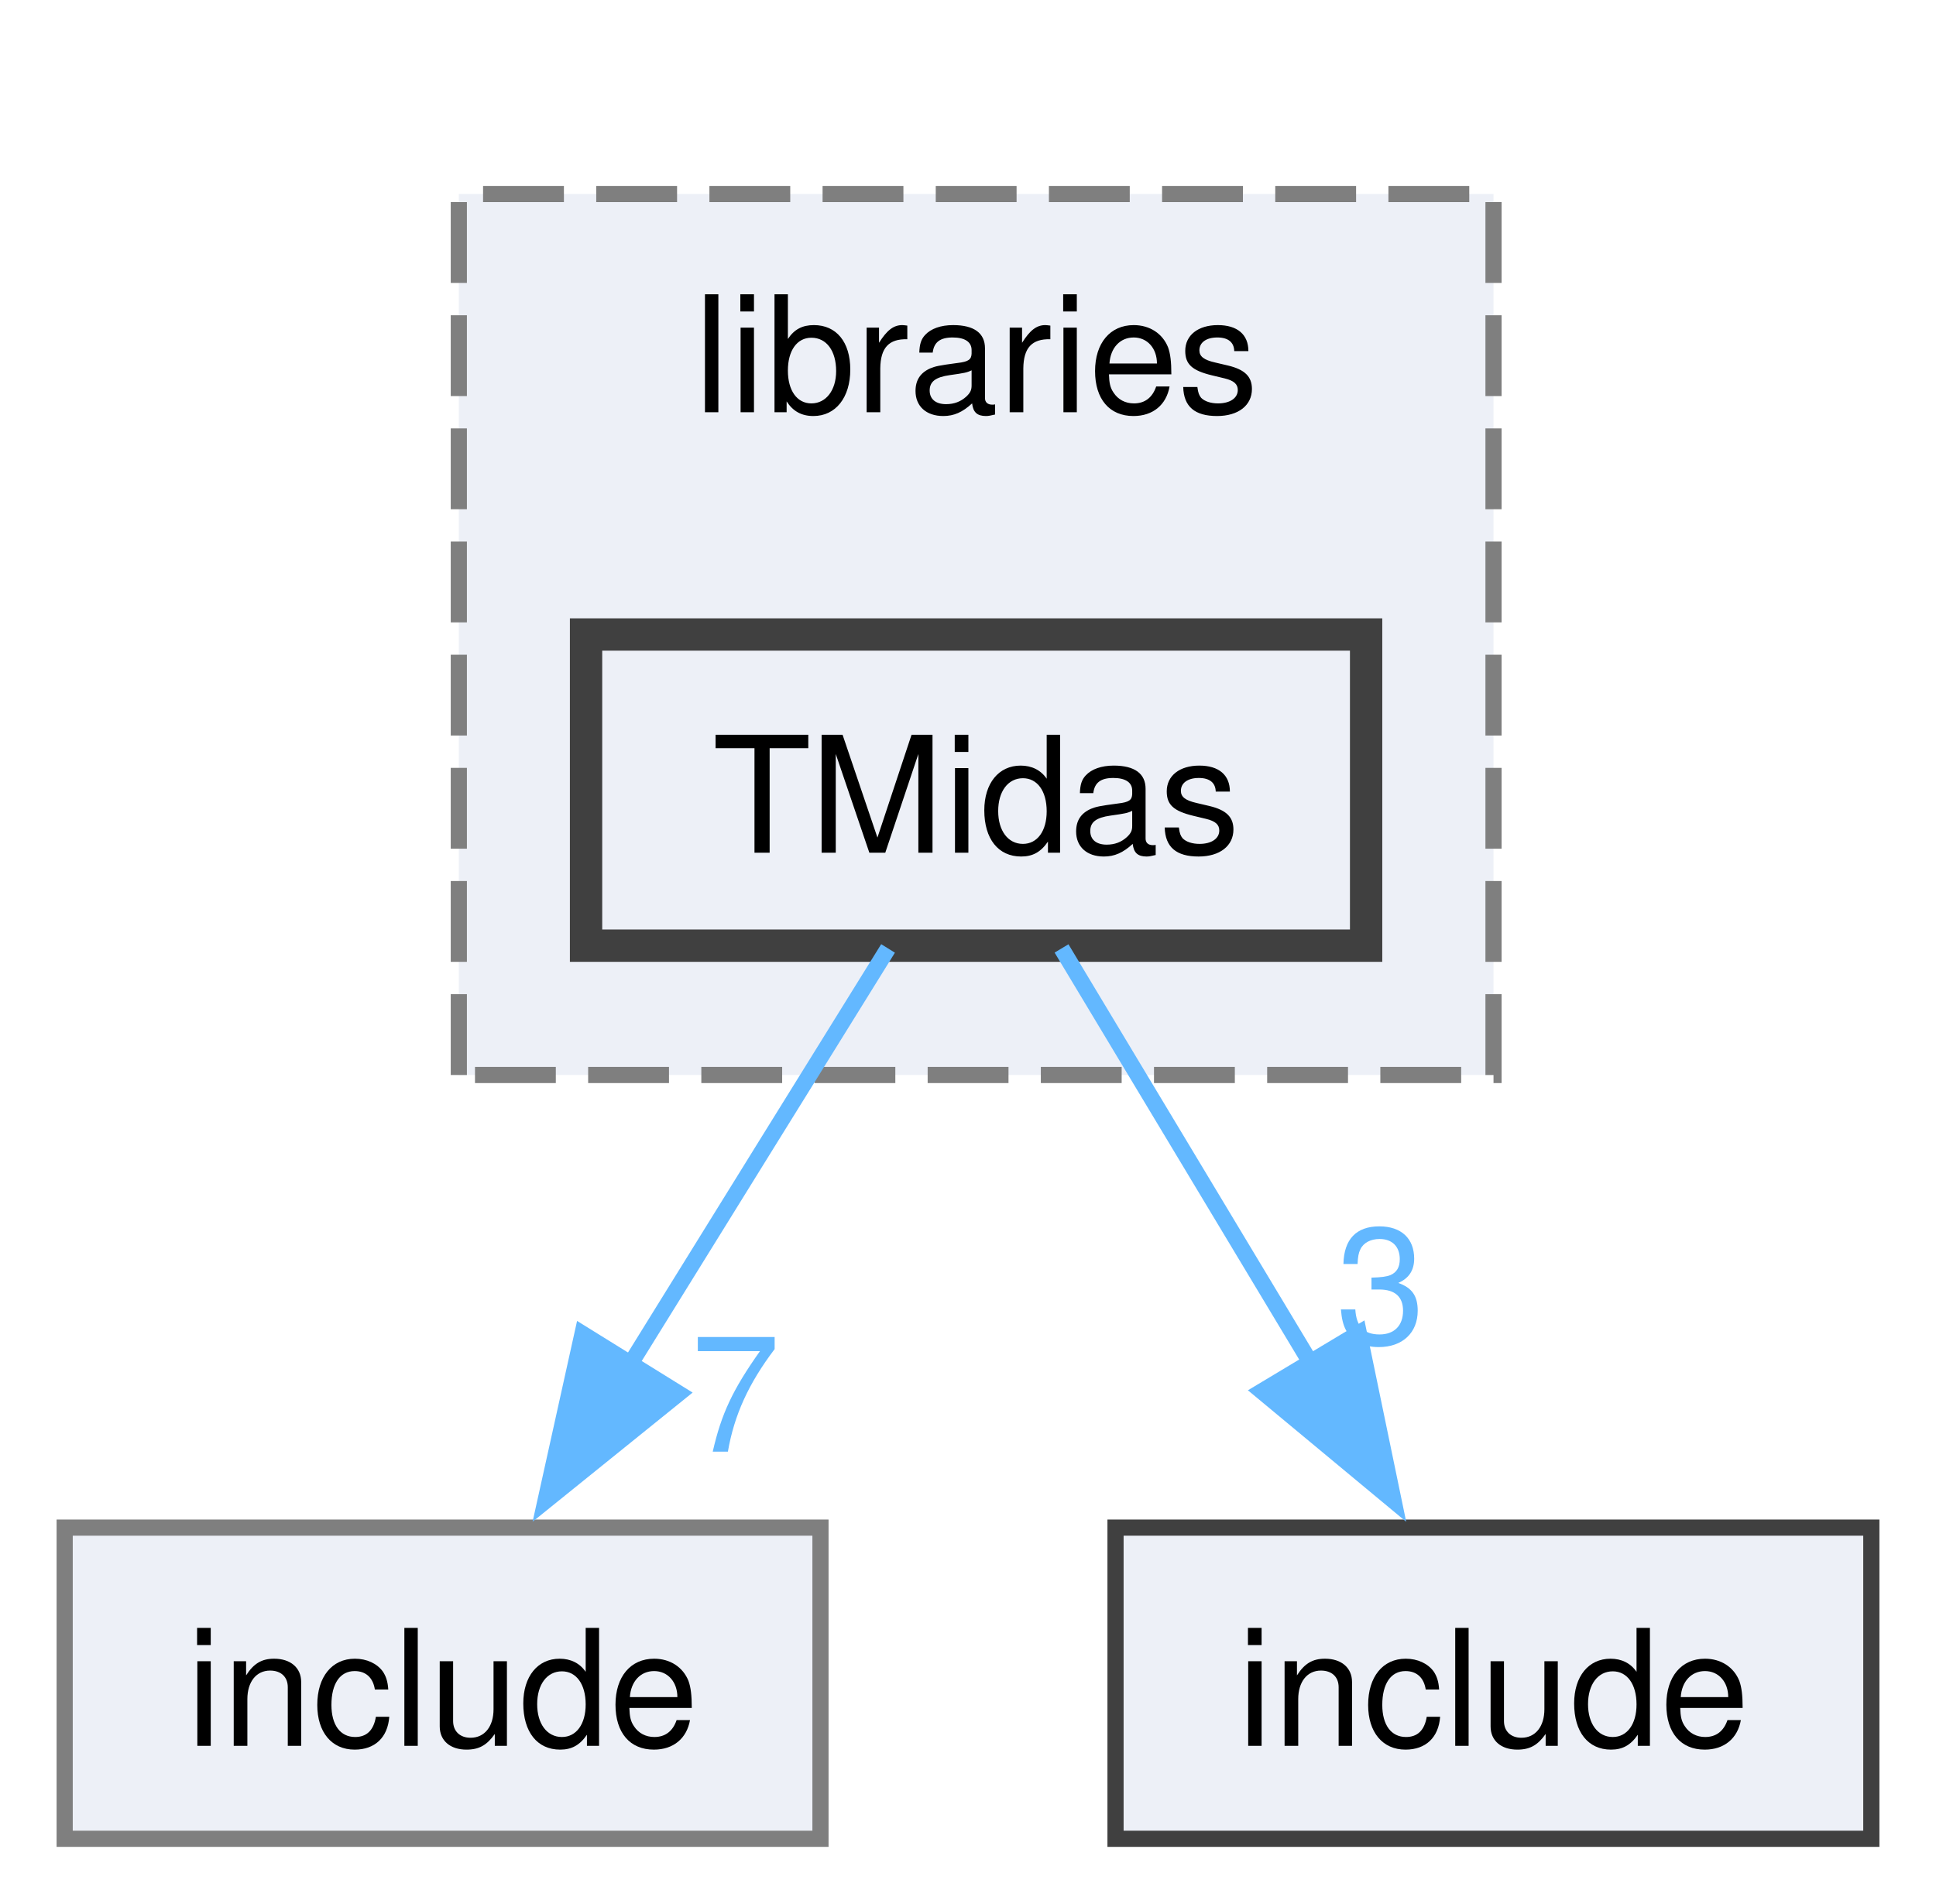
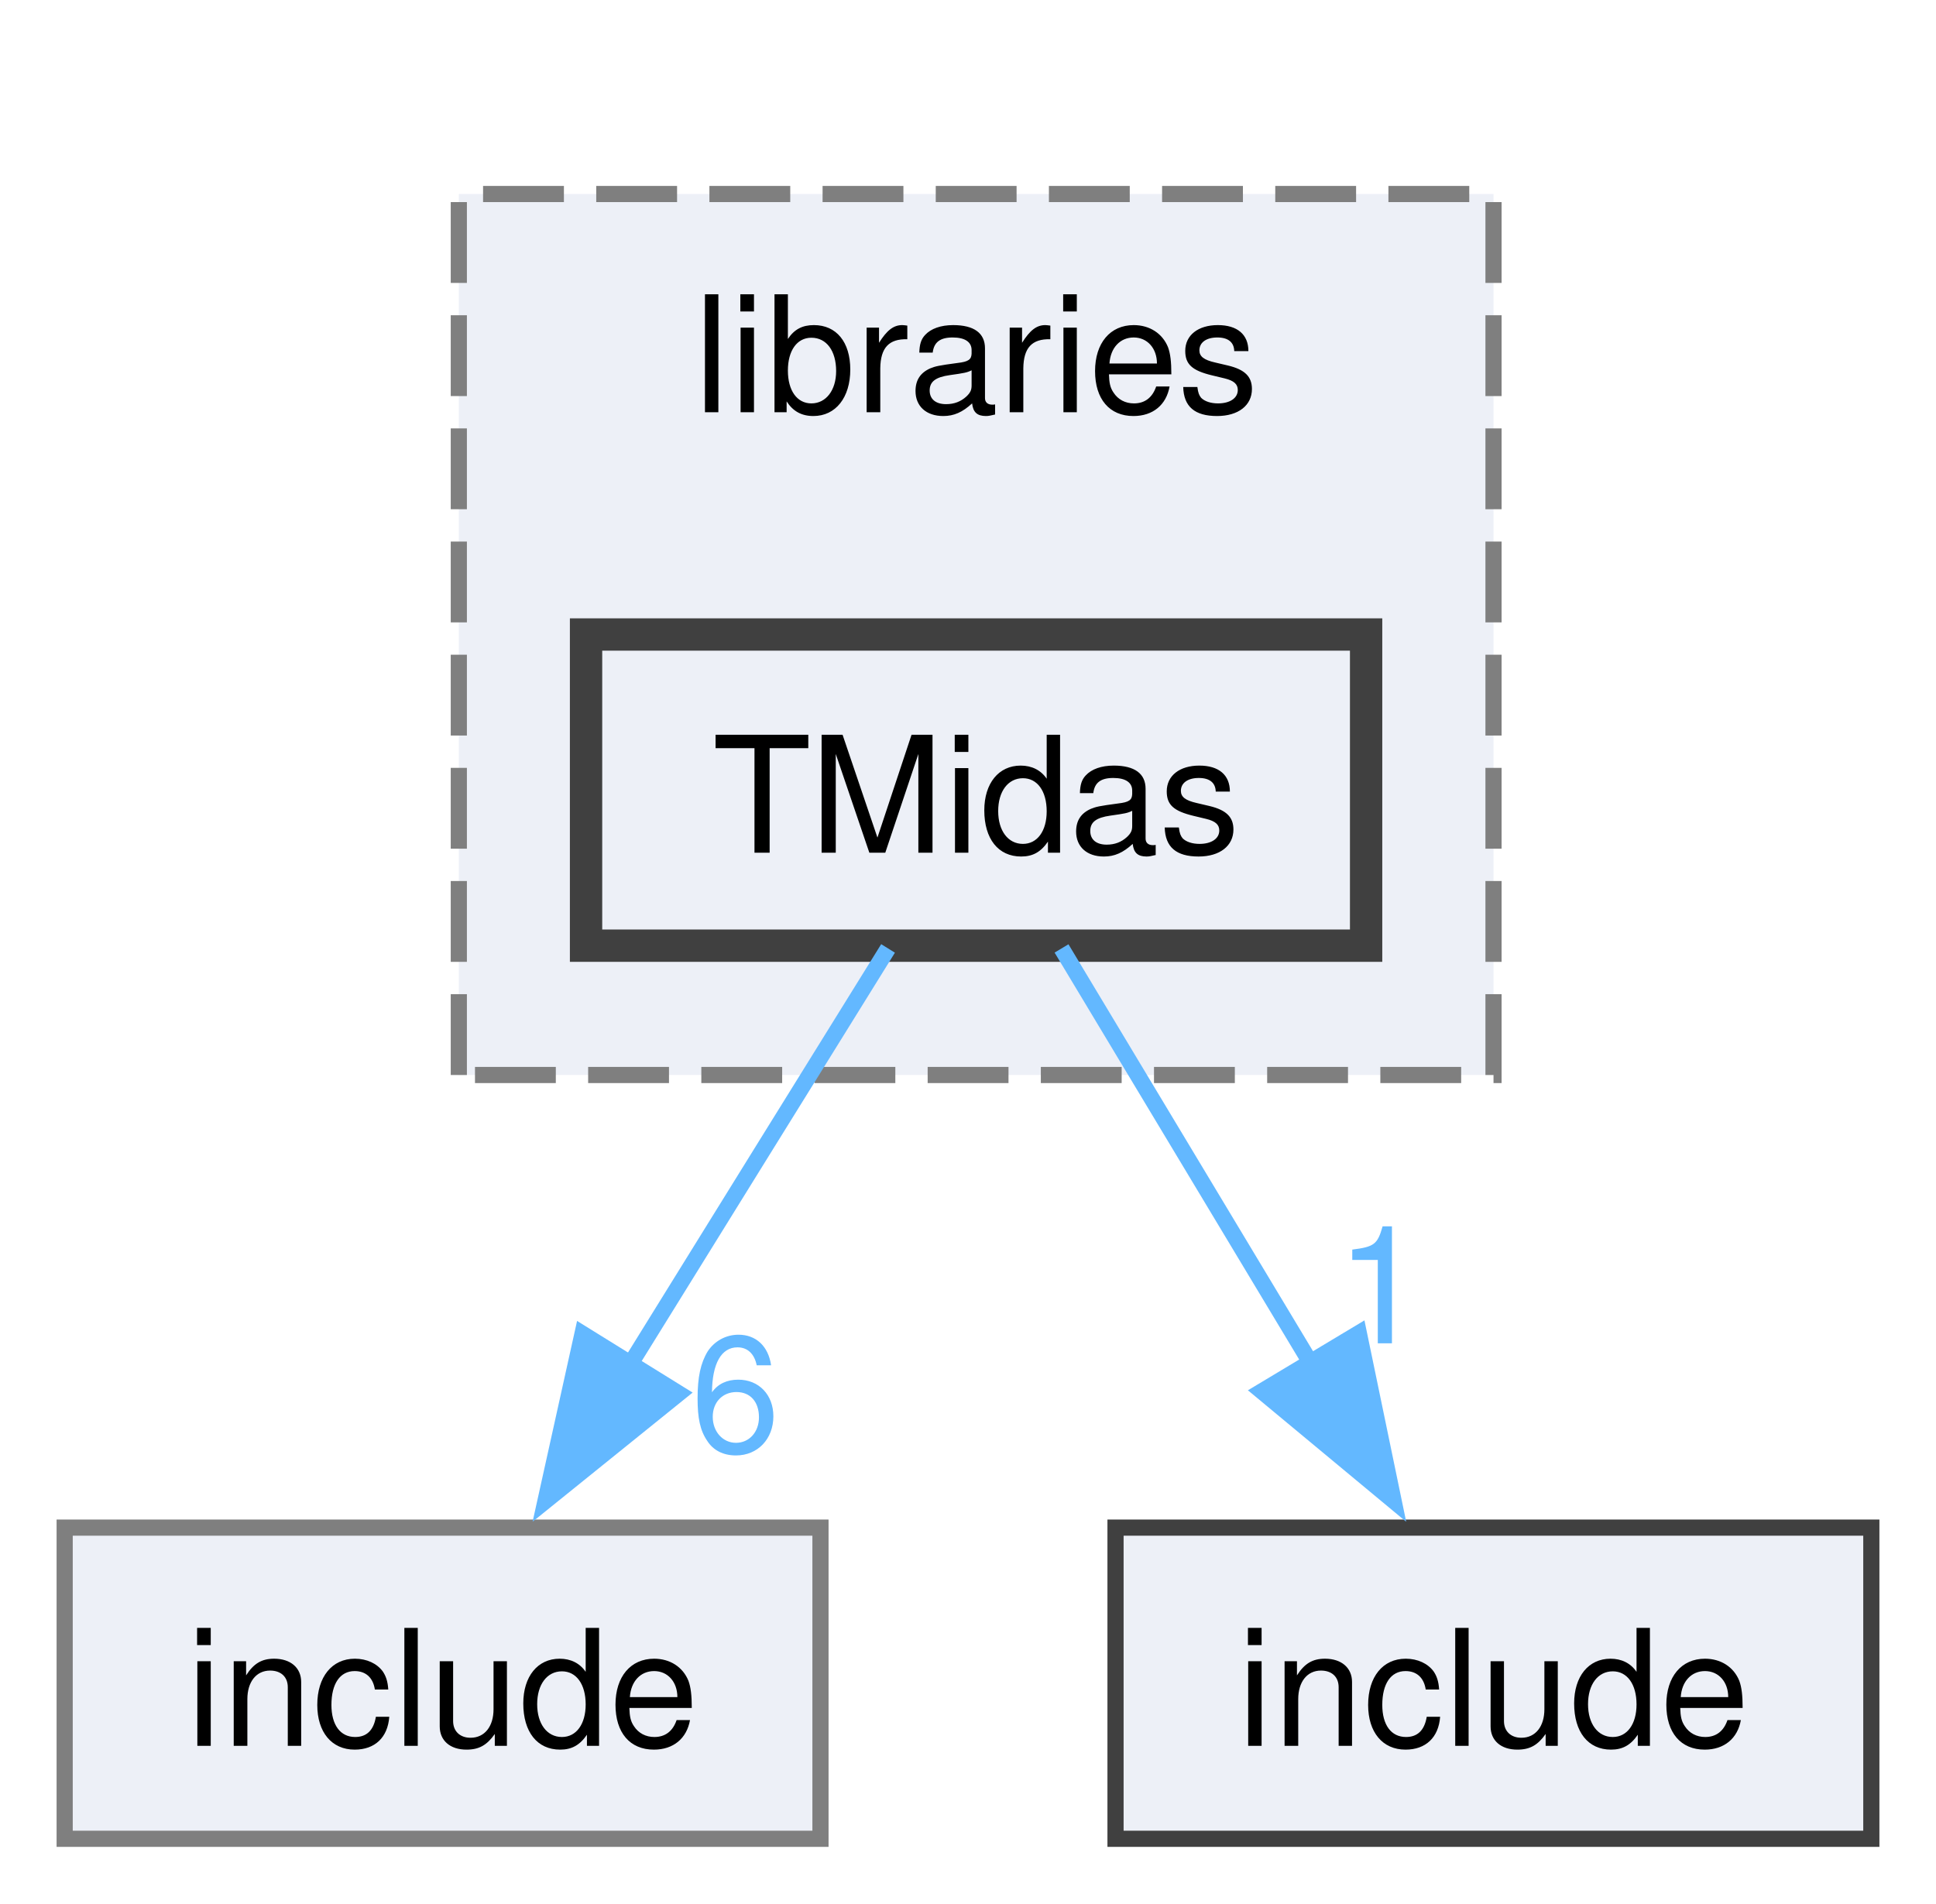
<svg xmlns="http://www.w3.org/2000/svg" xmlns:xlink="http://www.w3.org/1999/xlink" width="120pt" height="118pt" viewBox="0.00 0.00 119.75 117.75">
  <g id="graph0" class="graph" transform="scale(1 1) rotate(0) translate(4 113.75)">
    <g id="clust1" class="cluster">
      <g id="a_clust1">
        <a xlink:href="dir_04ded5cb9506aadc0b6d1c08d3b0ca72.html" target="_top" xlink:title="libraries">
          <polygon fill="#edf0f7" stroke="#7f7f7f" stroke-dasharray="5,2" points="24.38,-47.25 24.38,-101.75 88.38,-101.75 88.38,-47.25 24.38,-47.25" />
          <text text-anchor="middle" x="56.38" y="-88.25" font-family="Helvetica,sans-Serif" font-size="10.00">libraries</text>
        </a>
      </g>
    </g>
    <g id="node1" class="node">
      <g id="a_node1">
        <a xlink:href="dir_6549de8b6f2e596c3dff92ed8c19eb1c.html" target="_top" xlink:title="TMidas">
          <polygon fill="#edf0f7" stroke="#404040" stroke-width="2" points="80.5,-74.5 32.25,-74.5 32.25,-55.25 80.5,-55.25 80.5,-74.5" />
          <text text-anchor="middle" x="56.38" y="-61" font-family="Helvetica,sans-Serif" font-size="10.00">TMidas</text>
        </a>
      </g>
    </g>
    <g id="node2" class="node">
      <g id="a_node2">
        <a xlink:href="dir_c355ed69a9ff804c1251ec805b2844ab.html" target="_top" xlink:title="include">
          <polygon fill="#edf0f7" stroke="#7f7f7f" points="46.75,-19.25 0,-19.25 0,0 46.75,0 46.75,-19.25" />
          <text text-anchor="middle" x="23.38" y="-5.75" font-family="Helvetica,sans-Serif" font-size="10.00">include</text>
        </a>
      </g>
    </g>
    <g id="edge1" class="edge">
      <g id="a_edge1">
        <a xlink:href="dir_000065_000009.html" target="_top">
          <path fill="none" stroke="#63b8ff" d="M50.93,-55.08C46.6,-48.11 40.41,-38.12 34.99,-29.37" />
          <polygon fill="#63b8ff" stroke="#63b8ff" points="37.98,-27.55 29.74,-20.9 32.03,-31.24 37.98,-27.55" />
        </a>
      </g>
      <g id="a_edge1-headlabel">
-         <a xlink:href="dir_000065_000009.html" target="_top" xlink:title="7">
-           <text text-anchor="middle" x="41.49" y="-23.95" font-family="Helvetica,sans-Serif" font-size="10.00" fill="#63b8ff">7</text>
+         <a xlink:href="dir_000065_000009.html" target="_top" xlink:title="6">
+           <text text-anchor="middle" x="41.49" y="-23.95" font-family="Helvetica,sans-Serif" font-size="10.00" fill="#63b8ff">6</text>
        </a>
      </g>
    </g>
    <g id="node3" class="node">
      <g id="a_node3">
        <a xlink:href="dir_d44c64559bbebec7f509842c48db8b23.html" target="_top" xlink:title="include">
          <polygon fill="#edf0f7" stroke="#404040" points="111.75,-19.25 65,-19.25 65,0 111.75,0 111.75,-19.25" />
          <text text-anchor="middle" x="88.38" y="-5.75" font-family="Helvetica,sans-Serif" font-size="10.00">include</text>
        </a>
      </g>
    </g>
    <g id="edge2" class="edge">
      <g id="a_edge2">
        <a xlink:href="dir_000065_000012.html" target="_top">
          <path fill="none" stroke="#63b8ff" d="M61.66,-55.08C65.85,-48.11 71.85,-38.12 77.11,-29.37" />
          <polygon fill="#63b8ff" stroke="#63b8ff" points="80.05,-31.28 82.2,-20.91 74.05,-27.68 80.05,-31.28" />
        </a>
      </g>
      <g id="a_edge2-headlabel">
-         <a xlink:href="dir_000065_000012.html" target="_top" xlink:title="3">
-           <text text-anchor="middle" x="81.41" y="-30.65" font-family="Helvetica,sans-Serif" font-size="10.00" fill="#63b8ff">3</text>
+         <a xlink:href="dir_000065_000012.html" target="_top" xlink:title="1">
+           <text text-anchor="middle" x="81.41" y="-30.65" font-family="Helvetica,sans-Serif" font-size="10.00" fill="#63b8ff">1</text>
        </a>
      </g>
    </g>
  </g>
</svg>
